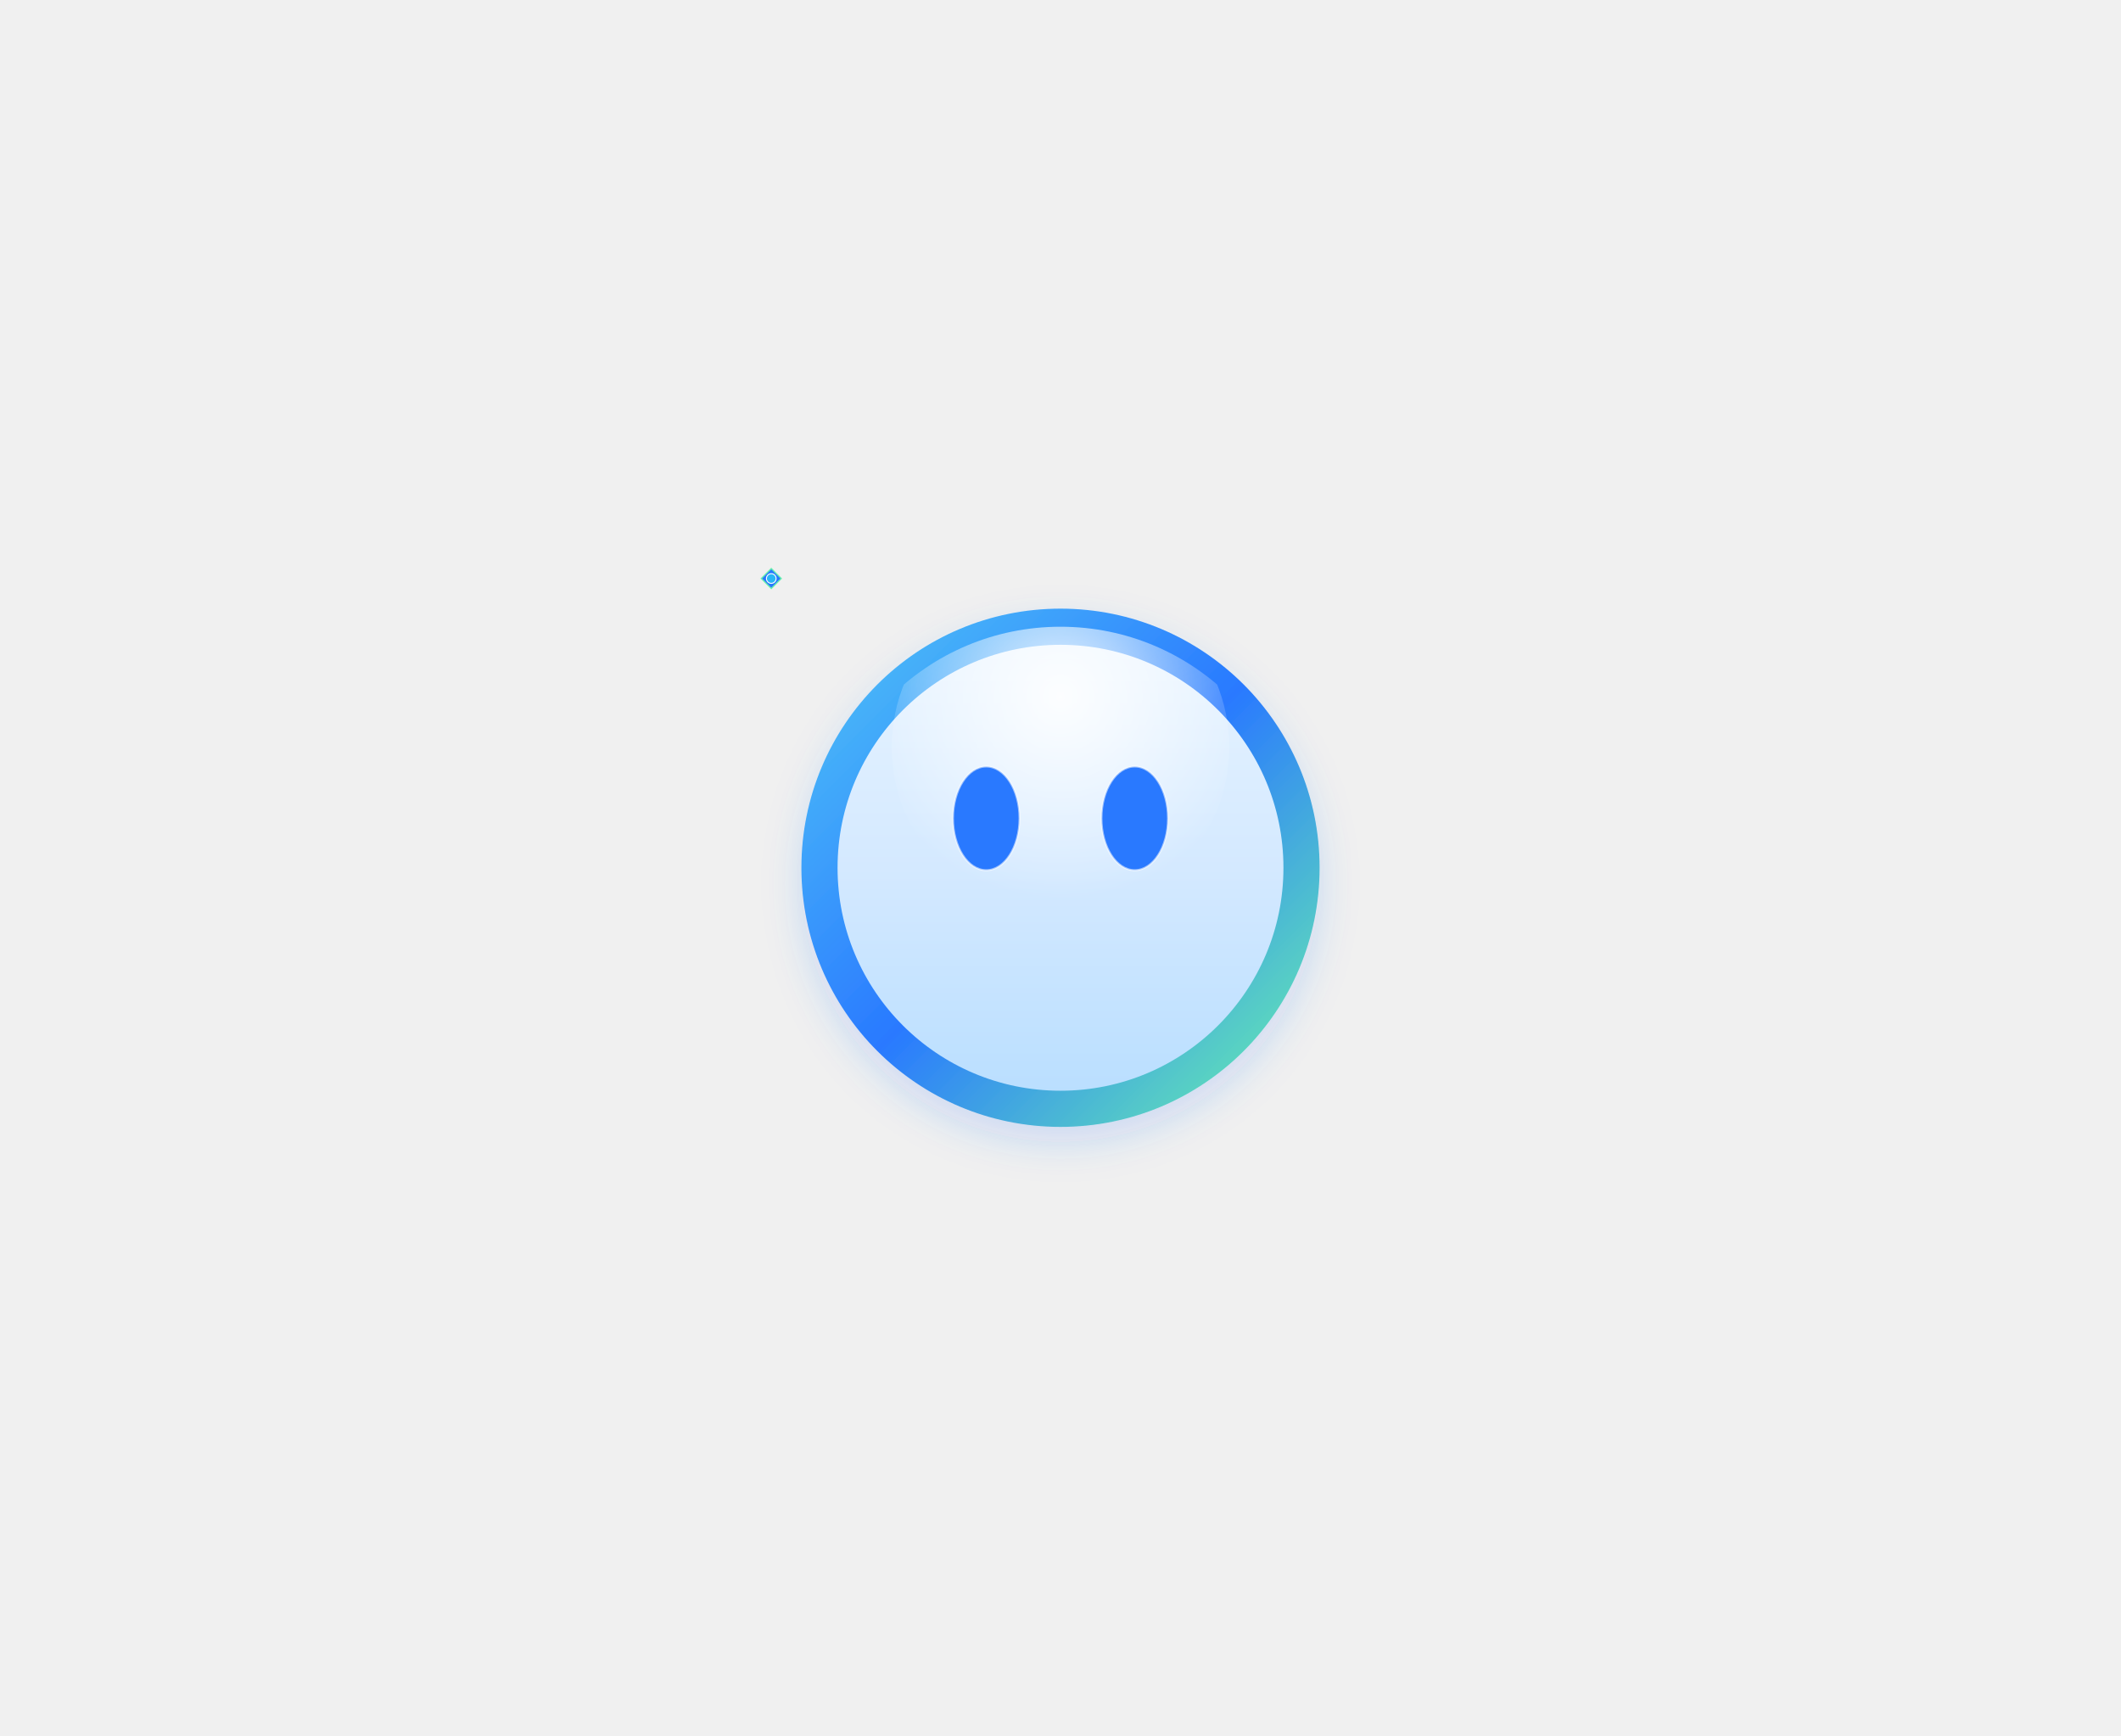
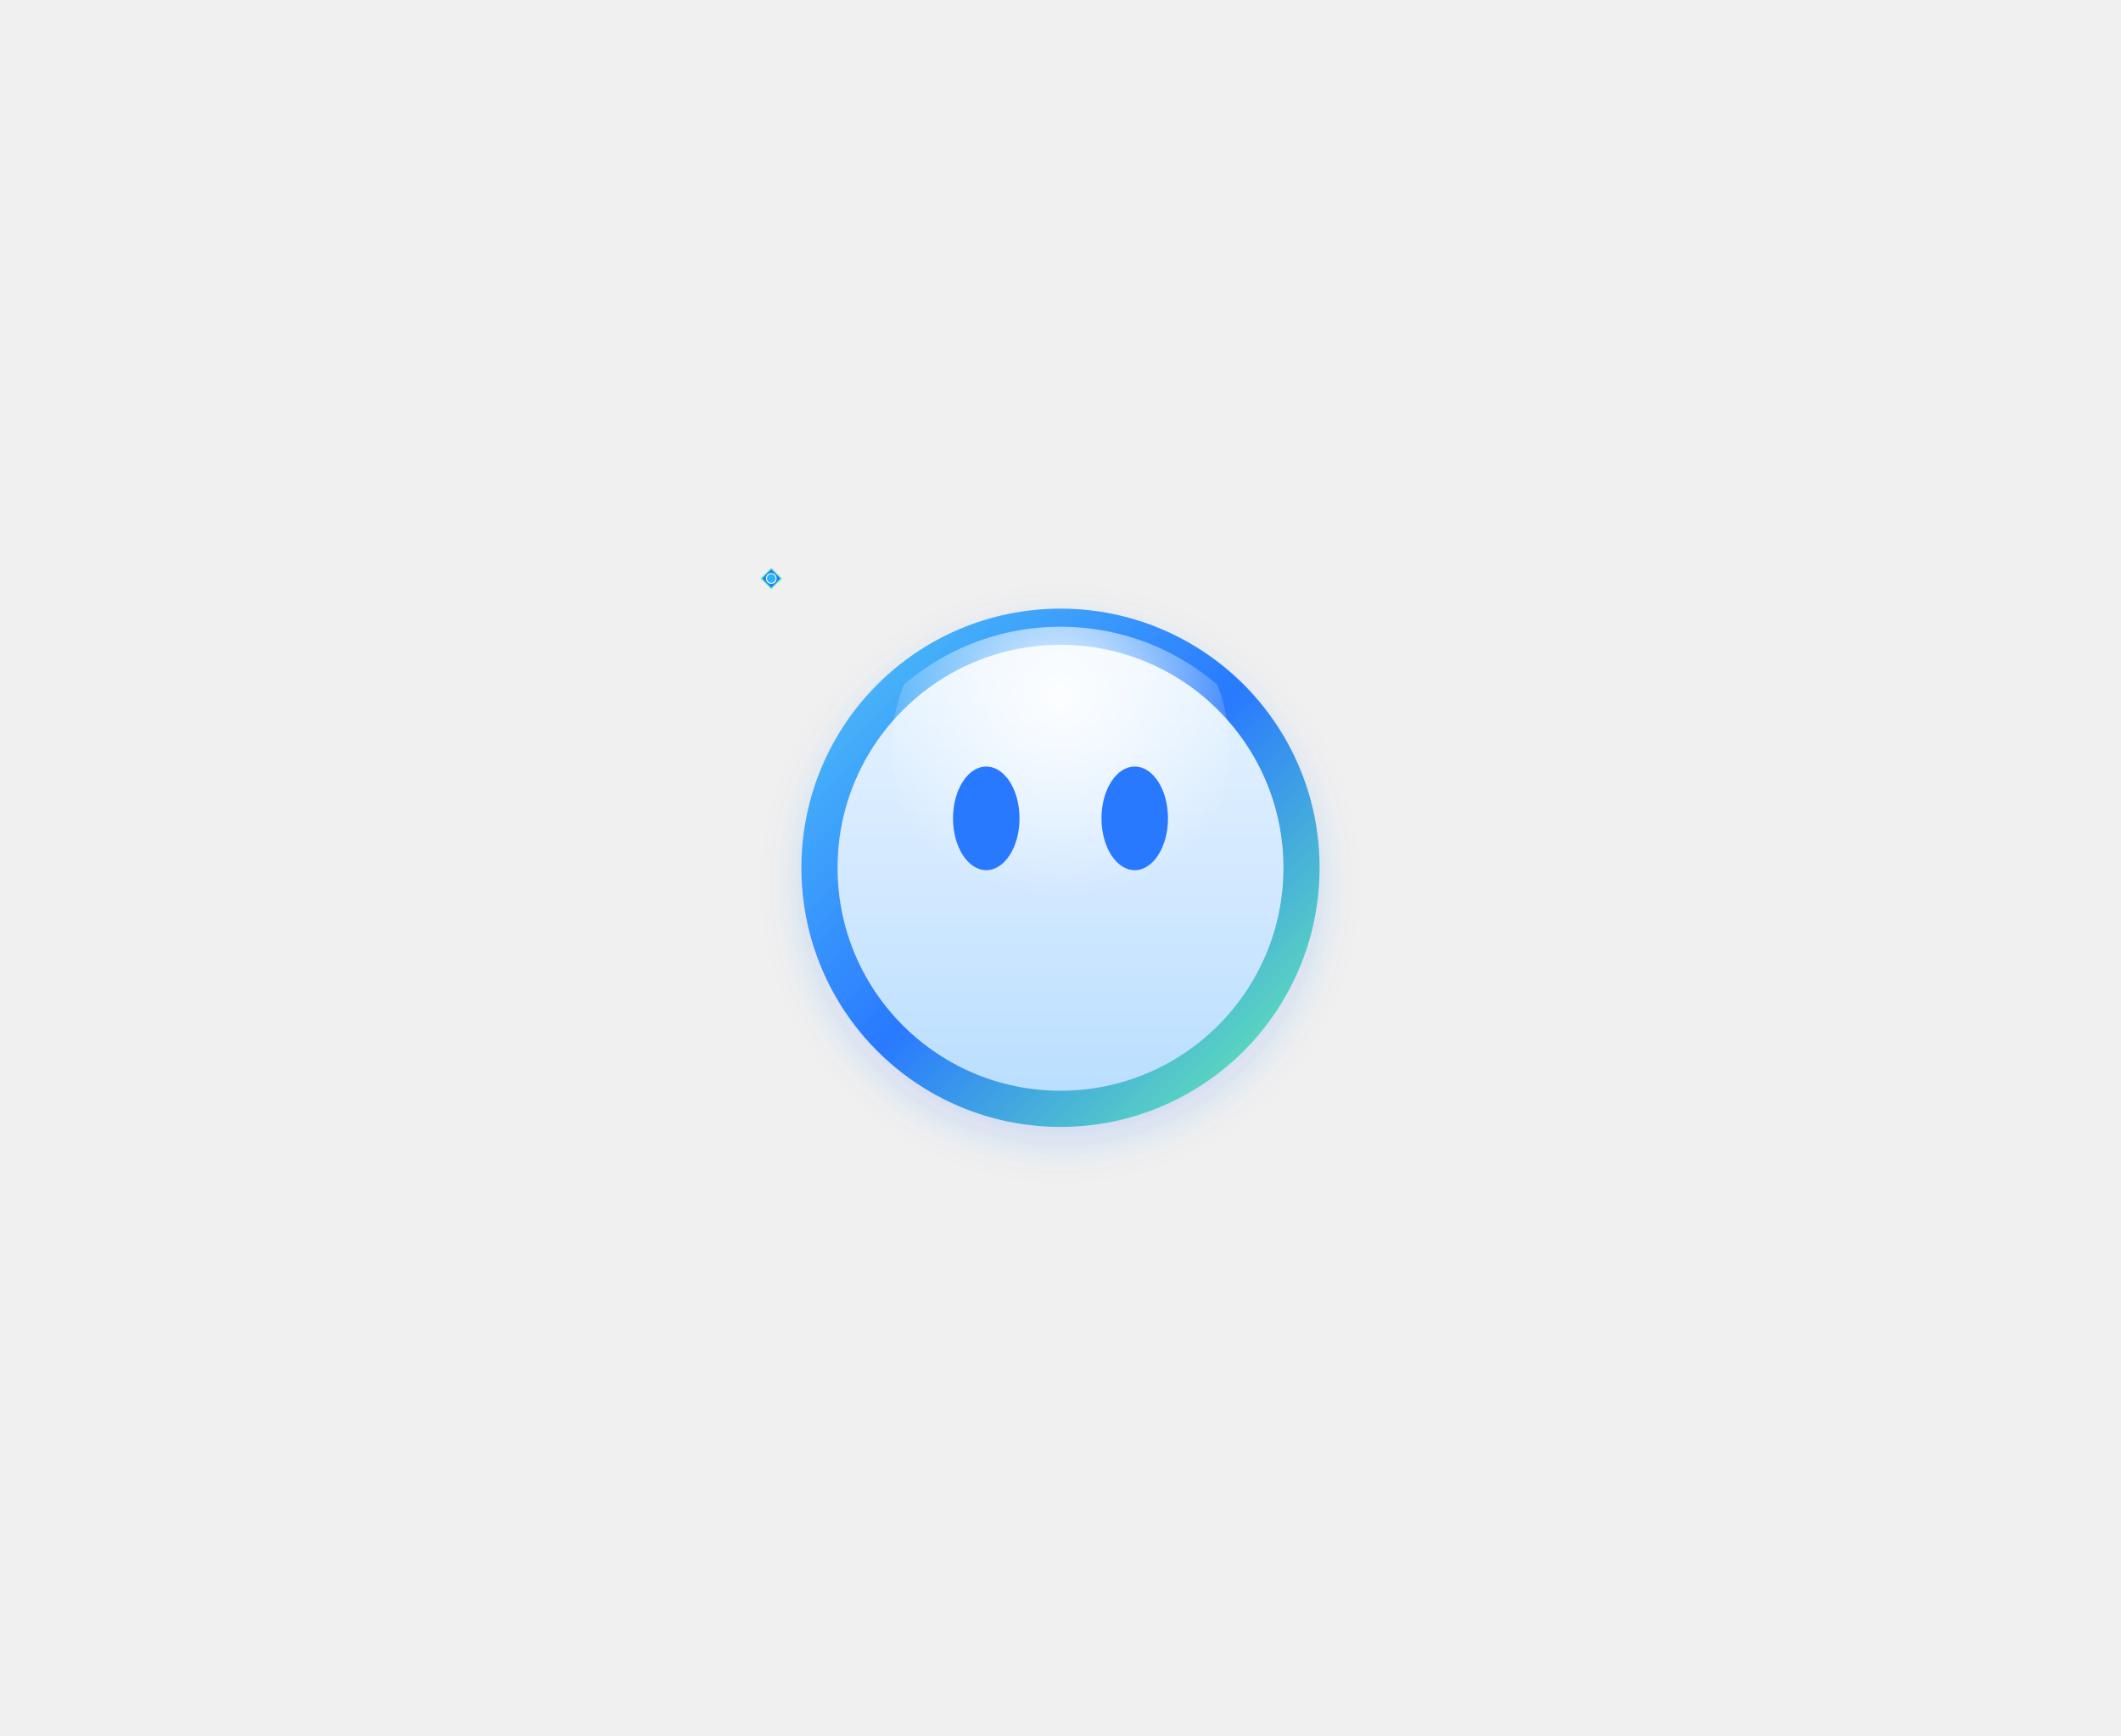
<svg xmlns="http://www.w3.org/2000/svg" aria-label="TestAgent happy burst animation" width="880" height="720" viewBox="-32 -24 88 72" preserveAspectRatio="xMidYMid meet">
  <style>
.phase-tag {
  position: absolute;
  top: 16px;
  left: 50%;
  transform: translateX(-50%);
  z-index: 2;
  padding: 4px 14px;
  border-radius: 6px;
   background: rgba(79, 195, 247, .16);
   color: #4fc3f7;
  font: 700 11px/1.4 ui-monospace, SFMono-Regular, Menlo, Consolas, monospace;
  letter-spacing: .06em;
  white-space: nowrap;
  pointer-events: none;
}
.timeline {
  position: absolute;
  right: 16px;
  bottom: 12px;
  left: 16px;
  height: 4px;
  overflow: hidden;
  border-radius: 99px;
  background: rgba(255, 255, 255, .06);
}
.timeline-fill {
  width: 0;
  height: 100%;
  border-radius: inherit;
   background: linear-gradient(90deg, #4fc3f7, #2979ff, #69f0ae, #29b6f6, #ffffff);
}
.edge-rim-tight { stroke-opacity: .08; }
.edge-rim-soft { stroke-opacity: .06; }
.edge-contact { stroke-opacity: .08; }
@media (prefers-color-scheme: light) {
.phase-tag {
   background: rgba(41, 121, 255, .1);
   color: #2979ff;
}
.timeline { background: rgba(0, 0, 0, .06); }
.edge-rim-tight { stroke-opacity: .15; }
.edge-rim-soft { stroke-opacity: .1; }
.edge-contact { stroke-opacity: .18; }
.cloud-drop-shadow { flood-opacity: .13; }
.food-cloud-shadow { flood-opacity: .28; flood-color: #2979ff; }
.food-cloud &gt; path {
  stroke: #4fc3f7 !important;
  stroke-width: 1.2 !important;
  stroke-opacity: .9 !important;
  vector-effect: non-scaling-stroke !important;
}
}
</style>
  <defs>
    <linearGradient id="testagent-border" x1="0%" y1="0%" x2="100%" y2="100%">
      <stop offset="0%" stop-color="#4fc3f7" />
      <stop offset="50%" stop-color="#2979ff" />
      <stop offset="100%" stop-color="#69f0ae" />
    </linearGradient>
    <linearGradient id="circle-fill" x1="12" y1="2" x2="12" y2="22" gradientUnits="userSpaceOnUse">
      <stop offset="0" stop-color="#e8f4ff" />
      <stop offset="0.5" stop-color="#d4e9ff" />
      <stop offset="1" stop-color="#b8deff" />
    </linearGradient>
    <linearGradient id="eye-grad" x1="12" y1="3" x2="12" y2="21" gradientUnits="userSpaceOnUse">
      <stop offset="0" stop-color="#69f0ae" />
      <stop offset=".5" stop-color="#4fc3f7" />
      <stop offset="1" stop-color="#2979ff" />
    </linearGradient>
    <radialGradient id="hi-grad" cx="50%" cy="35%" r="60%">
      <stop offset="0" stop-color="#fff" stop-opacity=".9" />
      <stop offset="1" stop-color="#fff" stop-opacity="0" />
    </radialGradient>
    <path id="cs" d="M 12 2 A 10 10 0 1 1 12 22 A 10 10 0 1 1 12 2 Z" />
    <clipPath id="cp">
      <use href="#cs" />
    </clipPath>
    <filter id="drop" x="-45%" y="-45%" width="190%" height="190%">
      <feDropShadow class="cloud-drop-shadow" dx="0" dy=".65" stdDeviation=".8" flood-color="#2979ff" flood-opacity=".18" />
    </filter>
    <filter id="edge-blur" x="-45%" y="-45%" width="190%" height="190%">
      <feGaussianBlur stdDeviation=".16" />
    </filter>
    <filter id="ring-glow" x="-70%" y="-70%" width="240%" height="240%">
      <feGaussianBlur stdDeviation=".68" result="blur" />
      <feColorMatrix in="blur" type="matrix" values="1 0 0 0 0  0 1 0 0 0  0 0 1 0 0  0 0 0 .52 0" result="soft" />
      <feMerge>
        <feMergeNode in="soft" />
        <feMergeNode in="SourceGraphic" />
      </feMerge>
    </filter>
  </defs>
  <g id="rainbowRing" filter="url(#ring-glow)">
    <use id="halo" href="#cs" fill="none" stroke="#fff" stroke-width="10.4" stroke-linecap="round" stroke-linejoin="round" pathLength="100" stroke-dasharray="0 100" stroke-dashoffset="-16" stroke-opacity="0" />
    <use id="r4" href="#cs" fill="none" stroke="#29b6f6" stroke-width="8.3" stroke-linecap="round" stroke-linejoin="round" pathLength="100" stroke-dasharray="0 100" stroke-dashoffset="-16" stroke-opacity="0" />
    <use id="r3" href="#cs" fill="none" stroke="#69f0ae" stroke-width="6.2" stroke-linecap="round" stroke-linejoin="round" pathLength="100" stroke-dasharray="0 100" stroke-dashoffset="-16" stroke-opacity="0" />
    <use id="r2" href="#cs" fill="none" stroke="#4fc3f7" stroke-width="4.1" stroke-linecap="round" stroke-linejoin="round" pathLength="100" stroke-dasharray="0 100" stroke-dashoffset="-16" stroke-opacity="0" />
    <use id="r1" href="#cs" fill="none" stroke="#2979ff" stroke-width="2.3" stroke-linecap="round" stroke-linejoin="round" pathLength="100" stroke-dasharray="0 100" stroke-dashoffset="-16" stroke-opacity="0" />
    <use id="runnerAura" href="#cs" fill="none" stroke="#fff" stroke-width="5.8" stroke-linecap="round" stroke-linejoin="round" pathLength="100" stroke-dasharray="4.8 95.2" stroke-dashoffset="-16" stroke-opacity="0" />
    <use id="runnerTail" href="#cs" fill="none" stroke="#b3e5fc" stroke-width="4.1" stroke-linecap="round" stroke-linejoin="round" pathLength="100" stroke-dasharray="8.5 91.5" stroke-dashoffset="-16" stroke-opacity="0" />
    <use id="runnerCore" href="#cs" fill="none" stroke="#fff" stroke-width="1.85" stroke-linecap="round" stroke-linejoin="round" pathLength="100" stroke-dasharray="2.8 97.2" stroke-dashoffset="-16" stroke-opacity="0" />
  </g>
  <g id="sparkles">
    <circle class="spark" cx="0" cy="0" r=".3" fill="#ffffff" />
    <path class="spark" d="M0 -0.45 L0.45 0 L0 0.45 L-0.45 0 Z" fill="#69f0ae" />
    <circle class="spark" cx="0" cy="0" r=".24" fill="#4fc3f7" />
    <path class="spark" d="M0 -0.38 L0.38 0 L0 0.38 L-0.38 0 Z" fill="#2979ff" />
    <circle class="spark" cx="0" cy="0" r=".22" fill="#FFFFFF" />
    <circle class="spark" cx="0" cy="0" r=".18" fill="#29b6f6" />
  </g>
  <g id="cloudWrap">
    <g filter="url(#drop)">
      <use href="#cs" fill="url(#circle-fill)" stroke="url(#testagent-border)" stroke-width="1.5" />
      <circle cx="12" cy="7" r="7" fill="url(#hi-grad)" clip-path="url(#cp)" />
    </g>
    <g id="capsuleEye">
-       <ellipse id="capL" cx="8.92" cy="9.95" rx="1.38" ry="2.15" fill="#2979ff" stroke="#fff" stroke-width="0.08" stroke-opacity="0.55" />
-       <ellipse id="capR" cx="15.08" cy="9.95" rx="1.38" ry="2.15" fill="#2979ff" stroke="#fff" stroke-width="0.08" stroke-opacity="0.55" />
+       <ellipse id="capL" cx="8.92" cy="9.95" rx="1.38" ry="2.15" fill="#2979ff" />
+       <ellipse id="capR" cx="15.08" cy="9.95" rx="1.38" ry="2.15" fill="#2979ff" />
    </g>
    <g id="arcEye" opacity="0">
      <path id="arcL" fill="none" stroke="#2979ff" stroke-width="1.25" stroke-linecap="round" />
      <path id="arcR" fill="none" stroke="#2979ff" stroke-width="1.25" stroke-linecap="round" />
    </g>
  </g>
  <g id="__cloudling-export-shims" opacity="0" pointer-events="none" style="display:none">
    <g id="debug" />
    <g id="light" />
    <g id="pause" />
    <g id="phaseTag" />
    <g id="replay" />
    <g id="timelineFill" />
  </g>
</svg>
